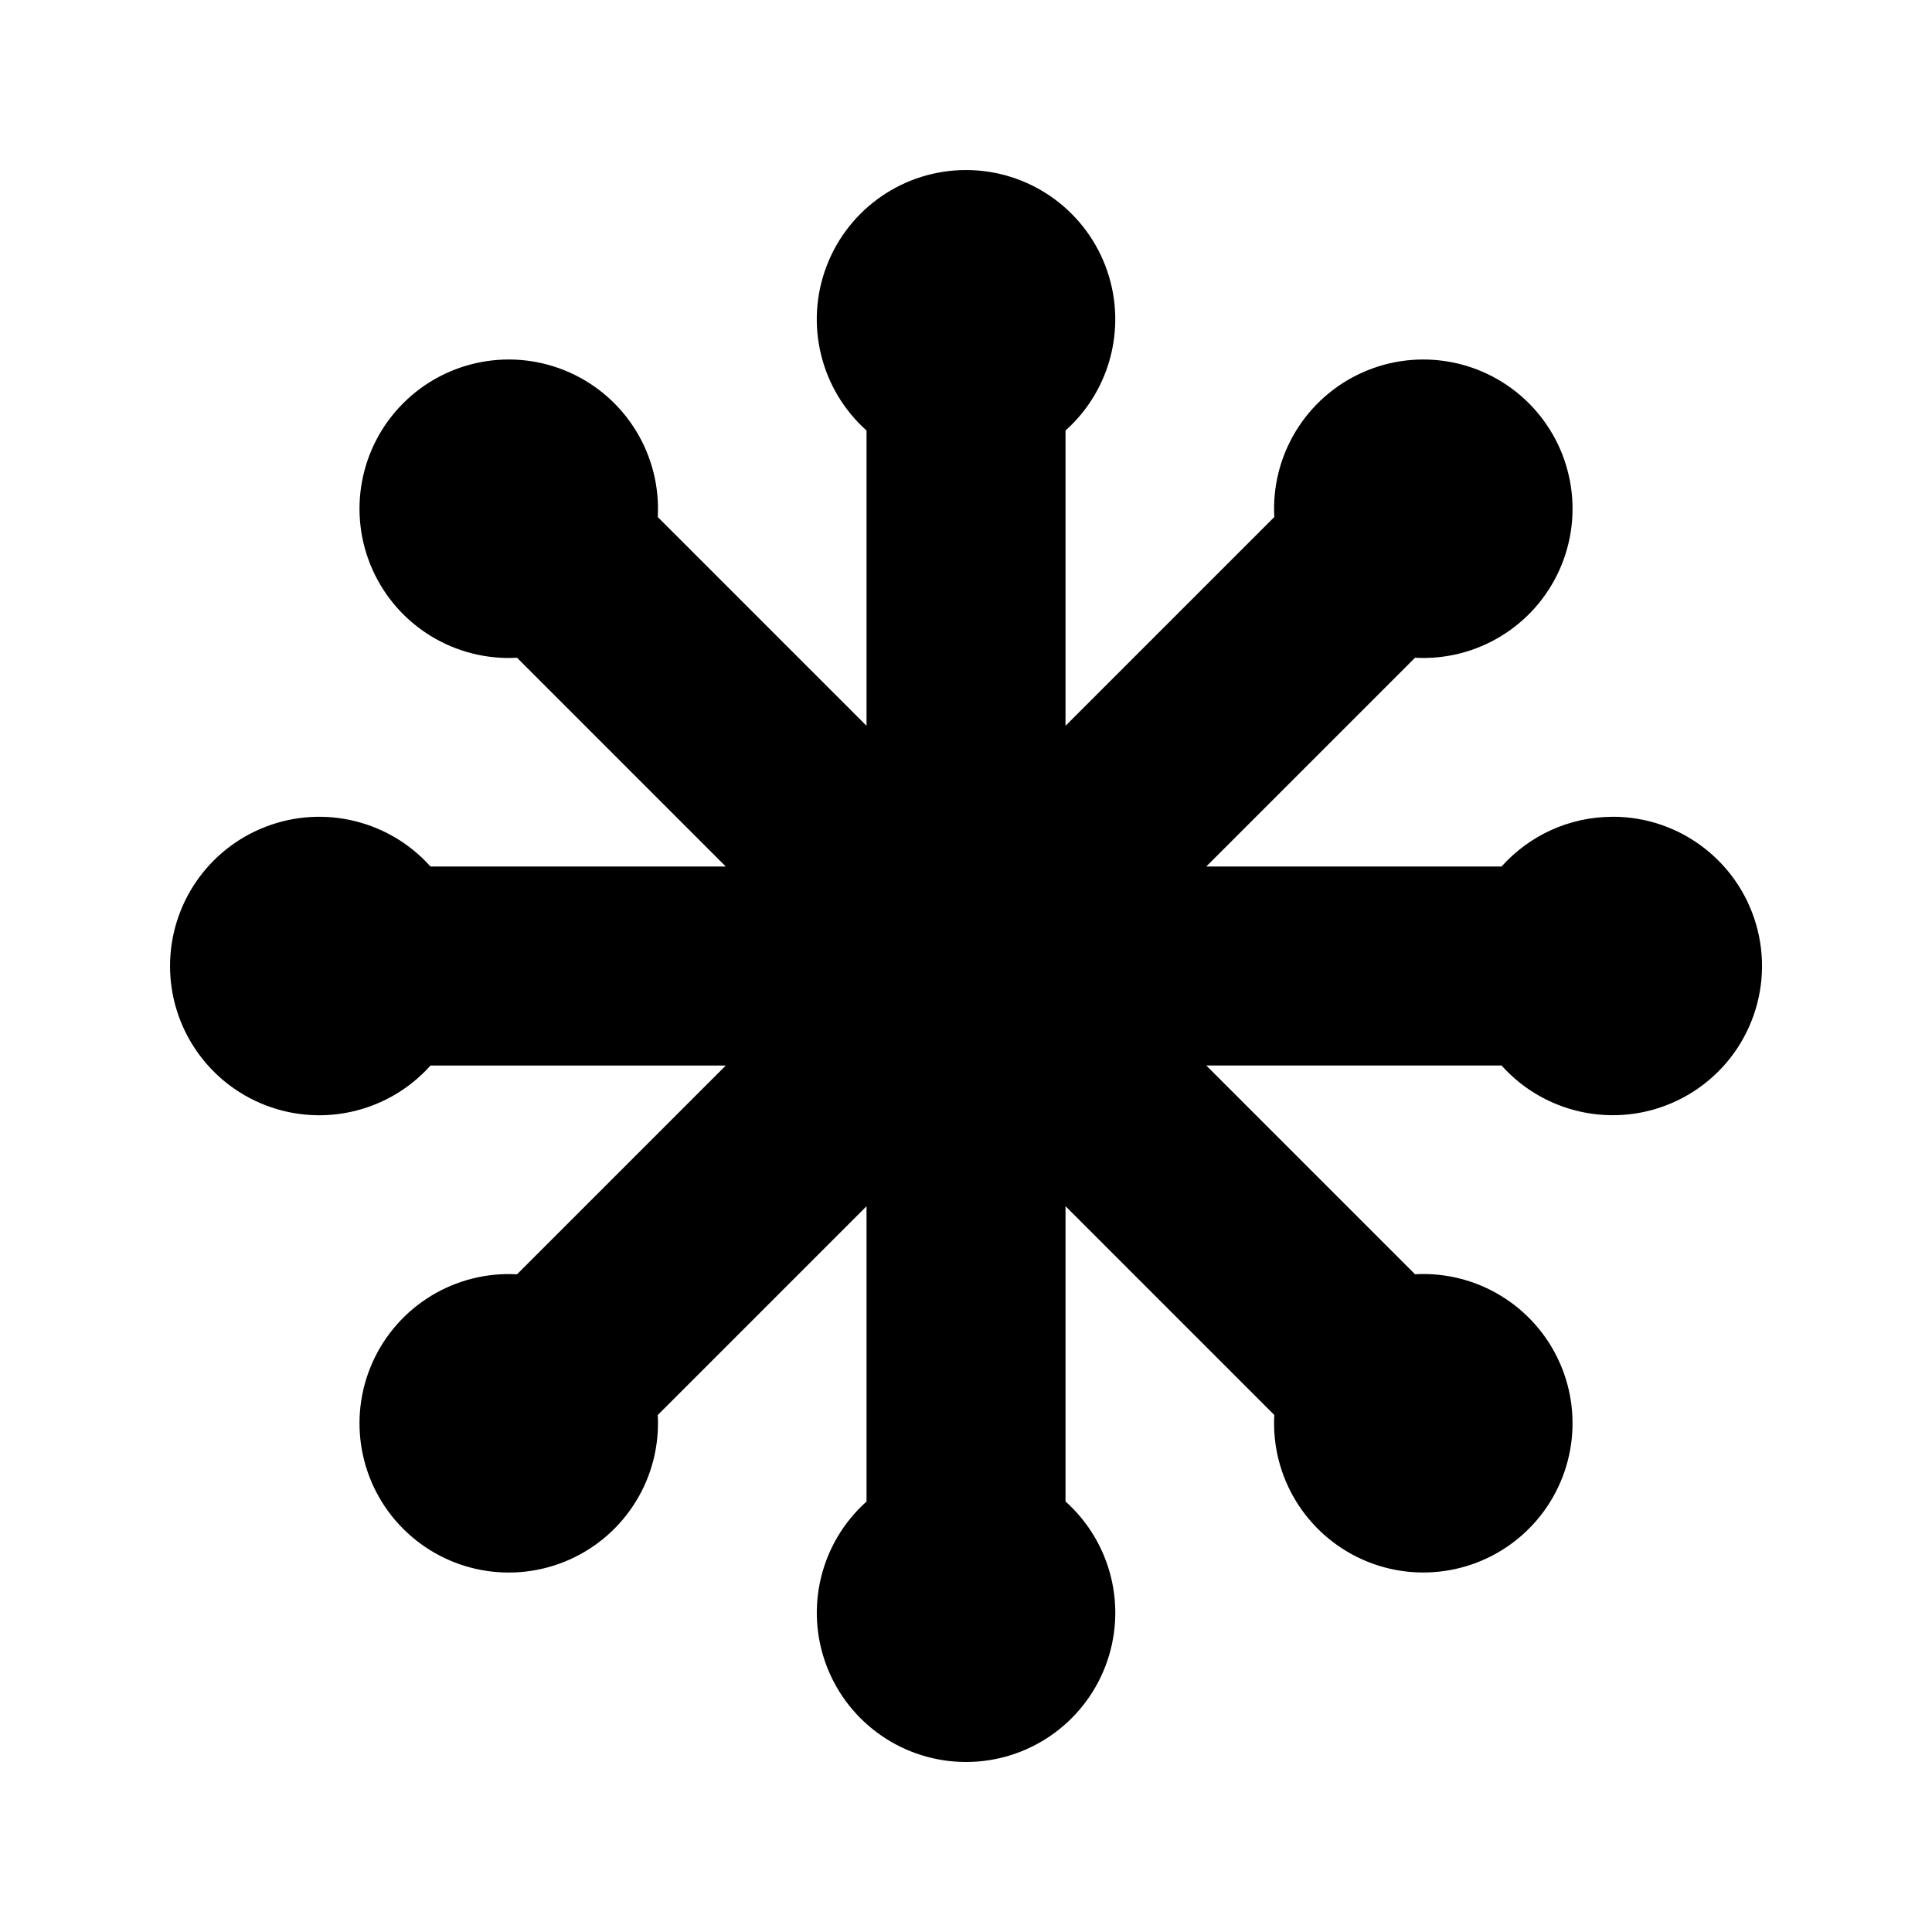
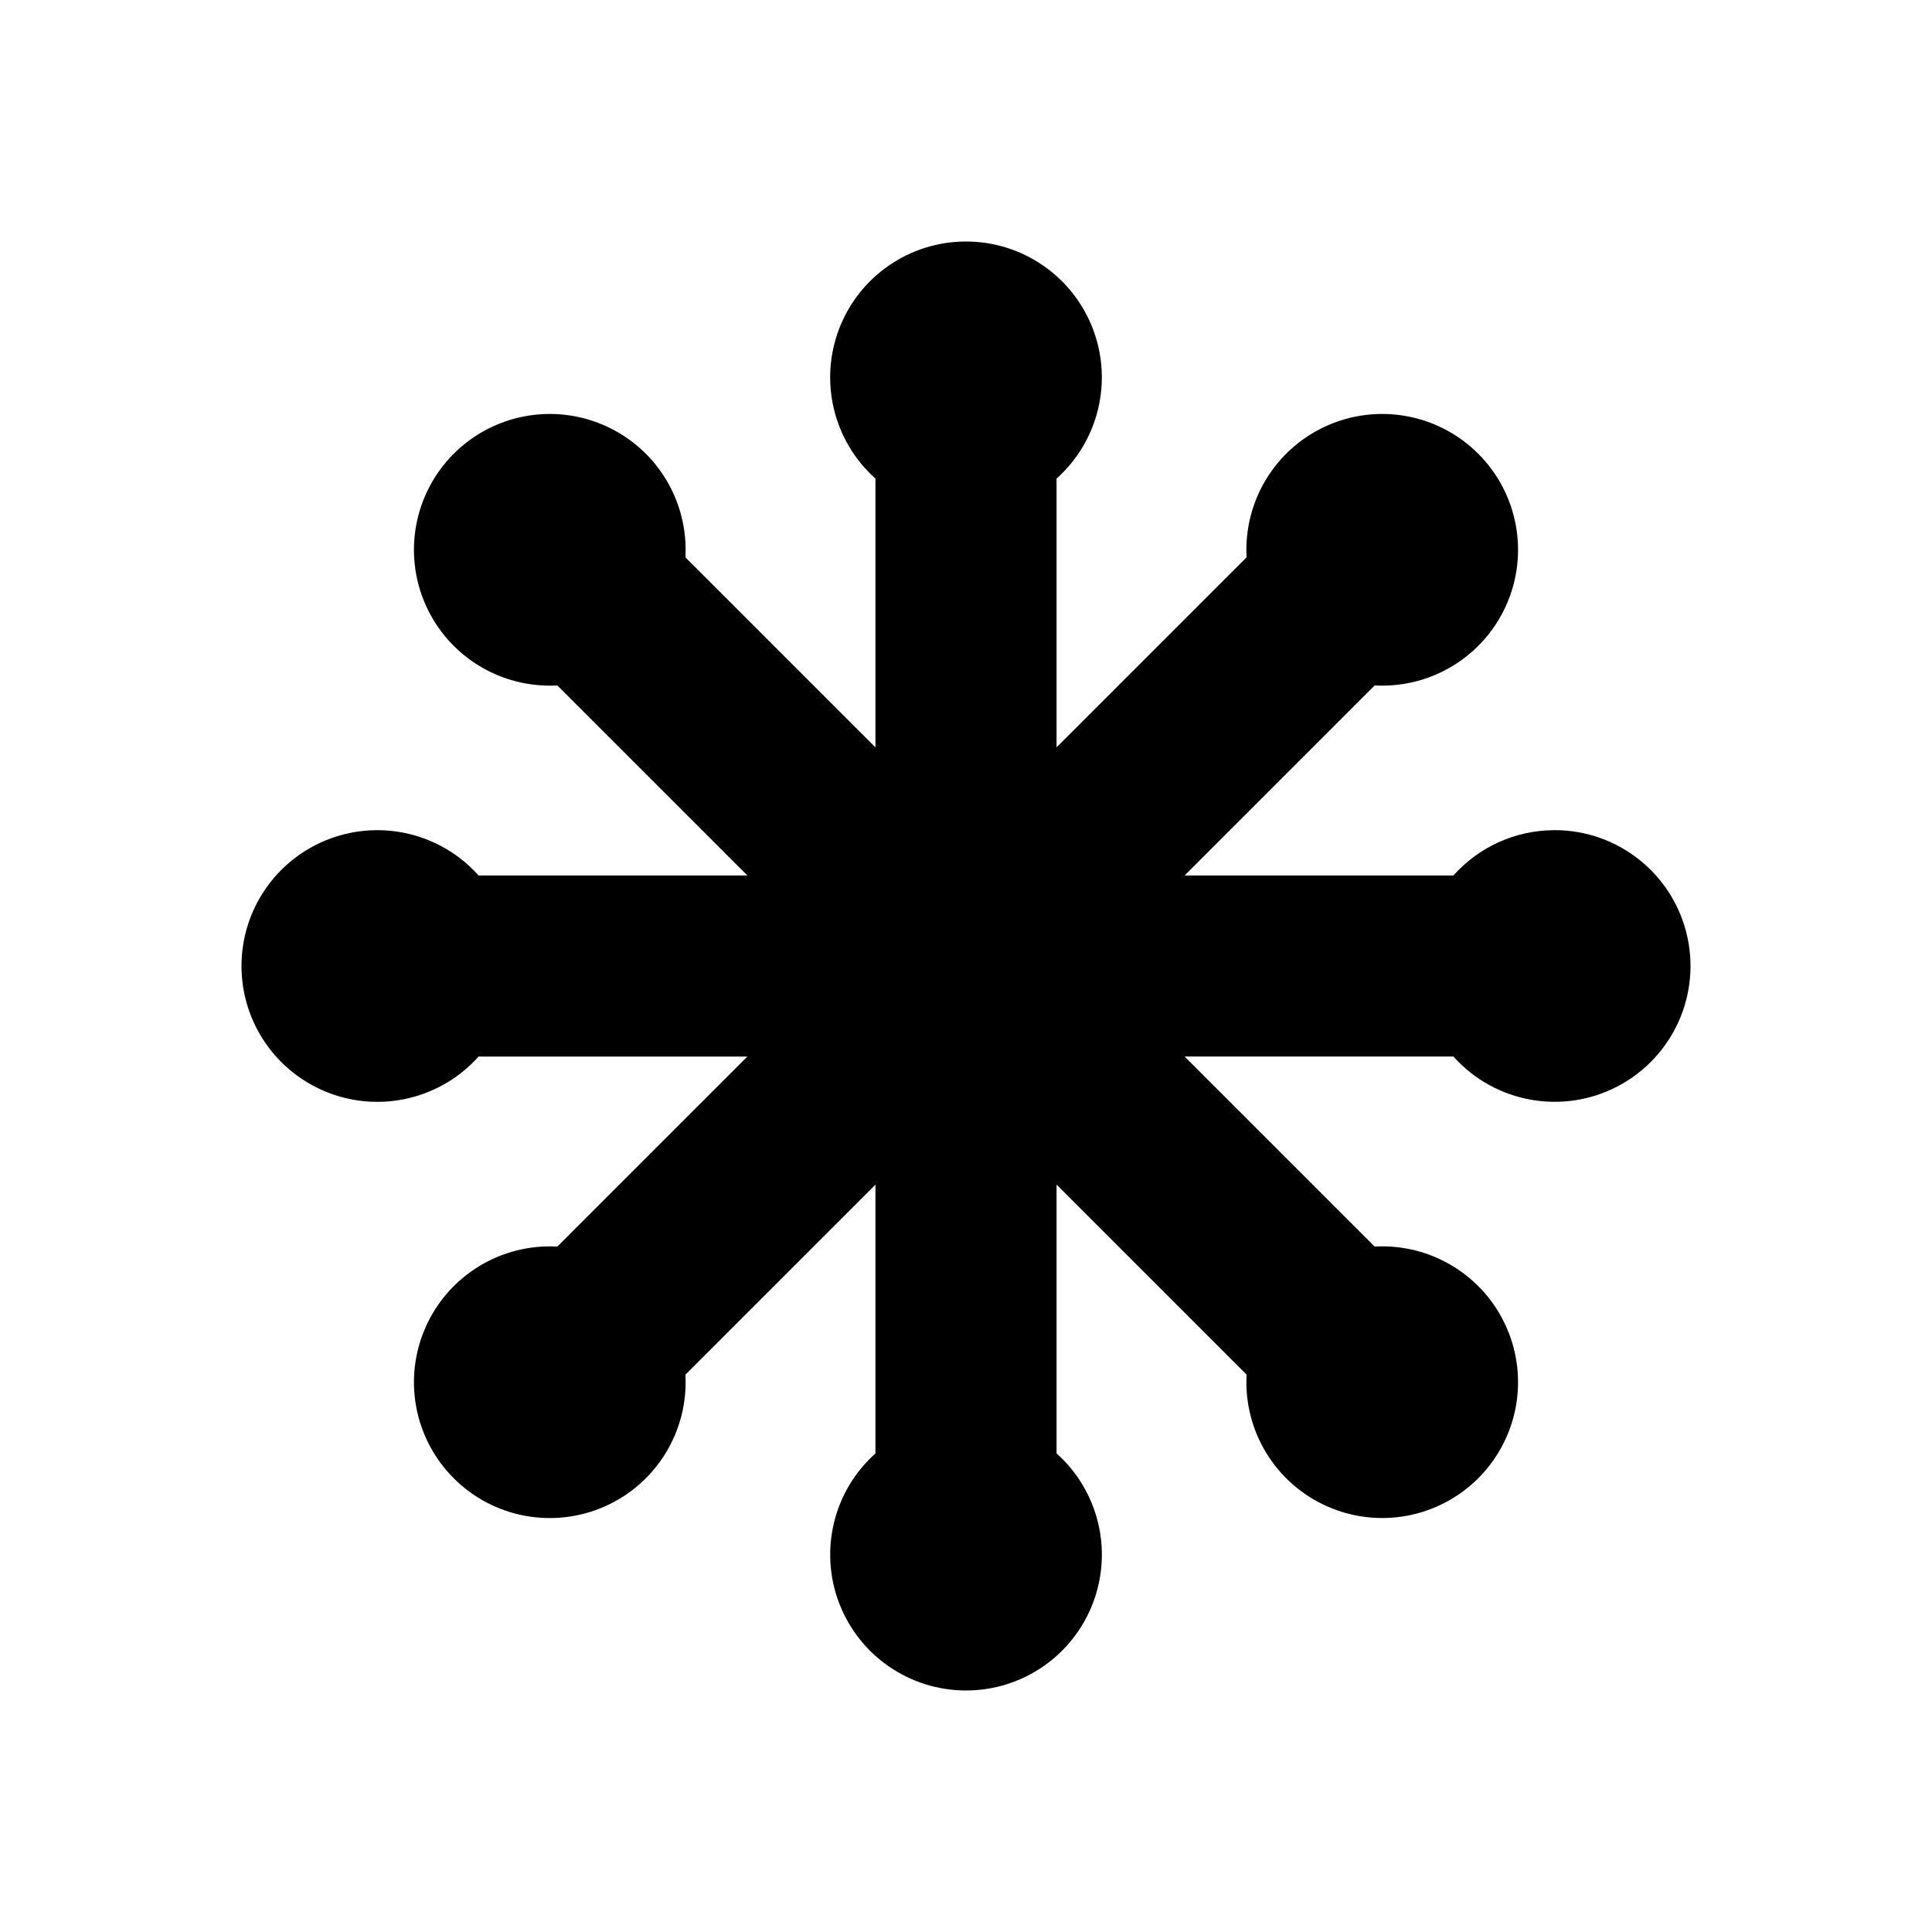
<svg xmlns="http://www.w3.org/2000/svg" fill="currentColor" class="icon" viewBox="0 0 1024 1024">
-   <path d="M854.801 432.915C831.387 432.915 810.347 443.092 795.845 459.28H639.336L749.996 348.621A79.099 79.099 0 1 0 675.406 274.031L564.746 384.691V228.18A79.099 79.099 0 1 0 459.281 228.18V384.691L348.622 274.031A79.099 79.099 0 1 0 274.032 348.621L384.692 459.281H228.18A79.099 79.099 0 1 0 228.18 564.746H384.691L274.031 675.405A79.099 79.099 0 1 0 348.621 749.995L459.281 639.335V795.846A79.099 79.099 0 1 0 564.746 795.82V639.309L675.405 749.969A79.099 79.099 0 1 0 749.995 675.379L639.335 564.719H795.846A79.099 79.099 0 1 0 854.773 432.889Z" />
+   <path d="M823.998 440.012C802.688 440.012 783.538 449.275 770.338 464.009H627.886L728.607 363.289A71.996 71.996 0 1 0 660.717 295.398L559.996 396.119V253.666A71.996 71.996 0 1 0 464.003 253.666V396.119L363.283 295.398A71.996 71.996 0 1 0 295.392 363.289L396.113 464.01H253.659A71.996 71.996 0 1 0 253.659 560.002H396.112L295.391 660.722A71.996 71.996 0 1 0 363.282 728.613L464.003 627.892V770.346A71.996 71.996 0 1 0 559.996 770.322V627.868L660.716 728.589A71.996 71.996 0 1 0 728.606 660.699L627.885 559.978H770.339A71.996 71.996 0 1 0 823.974 439.988Z" />
</svg>
